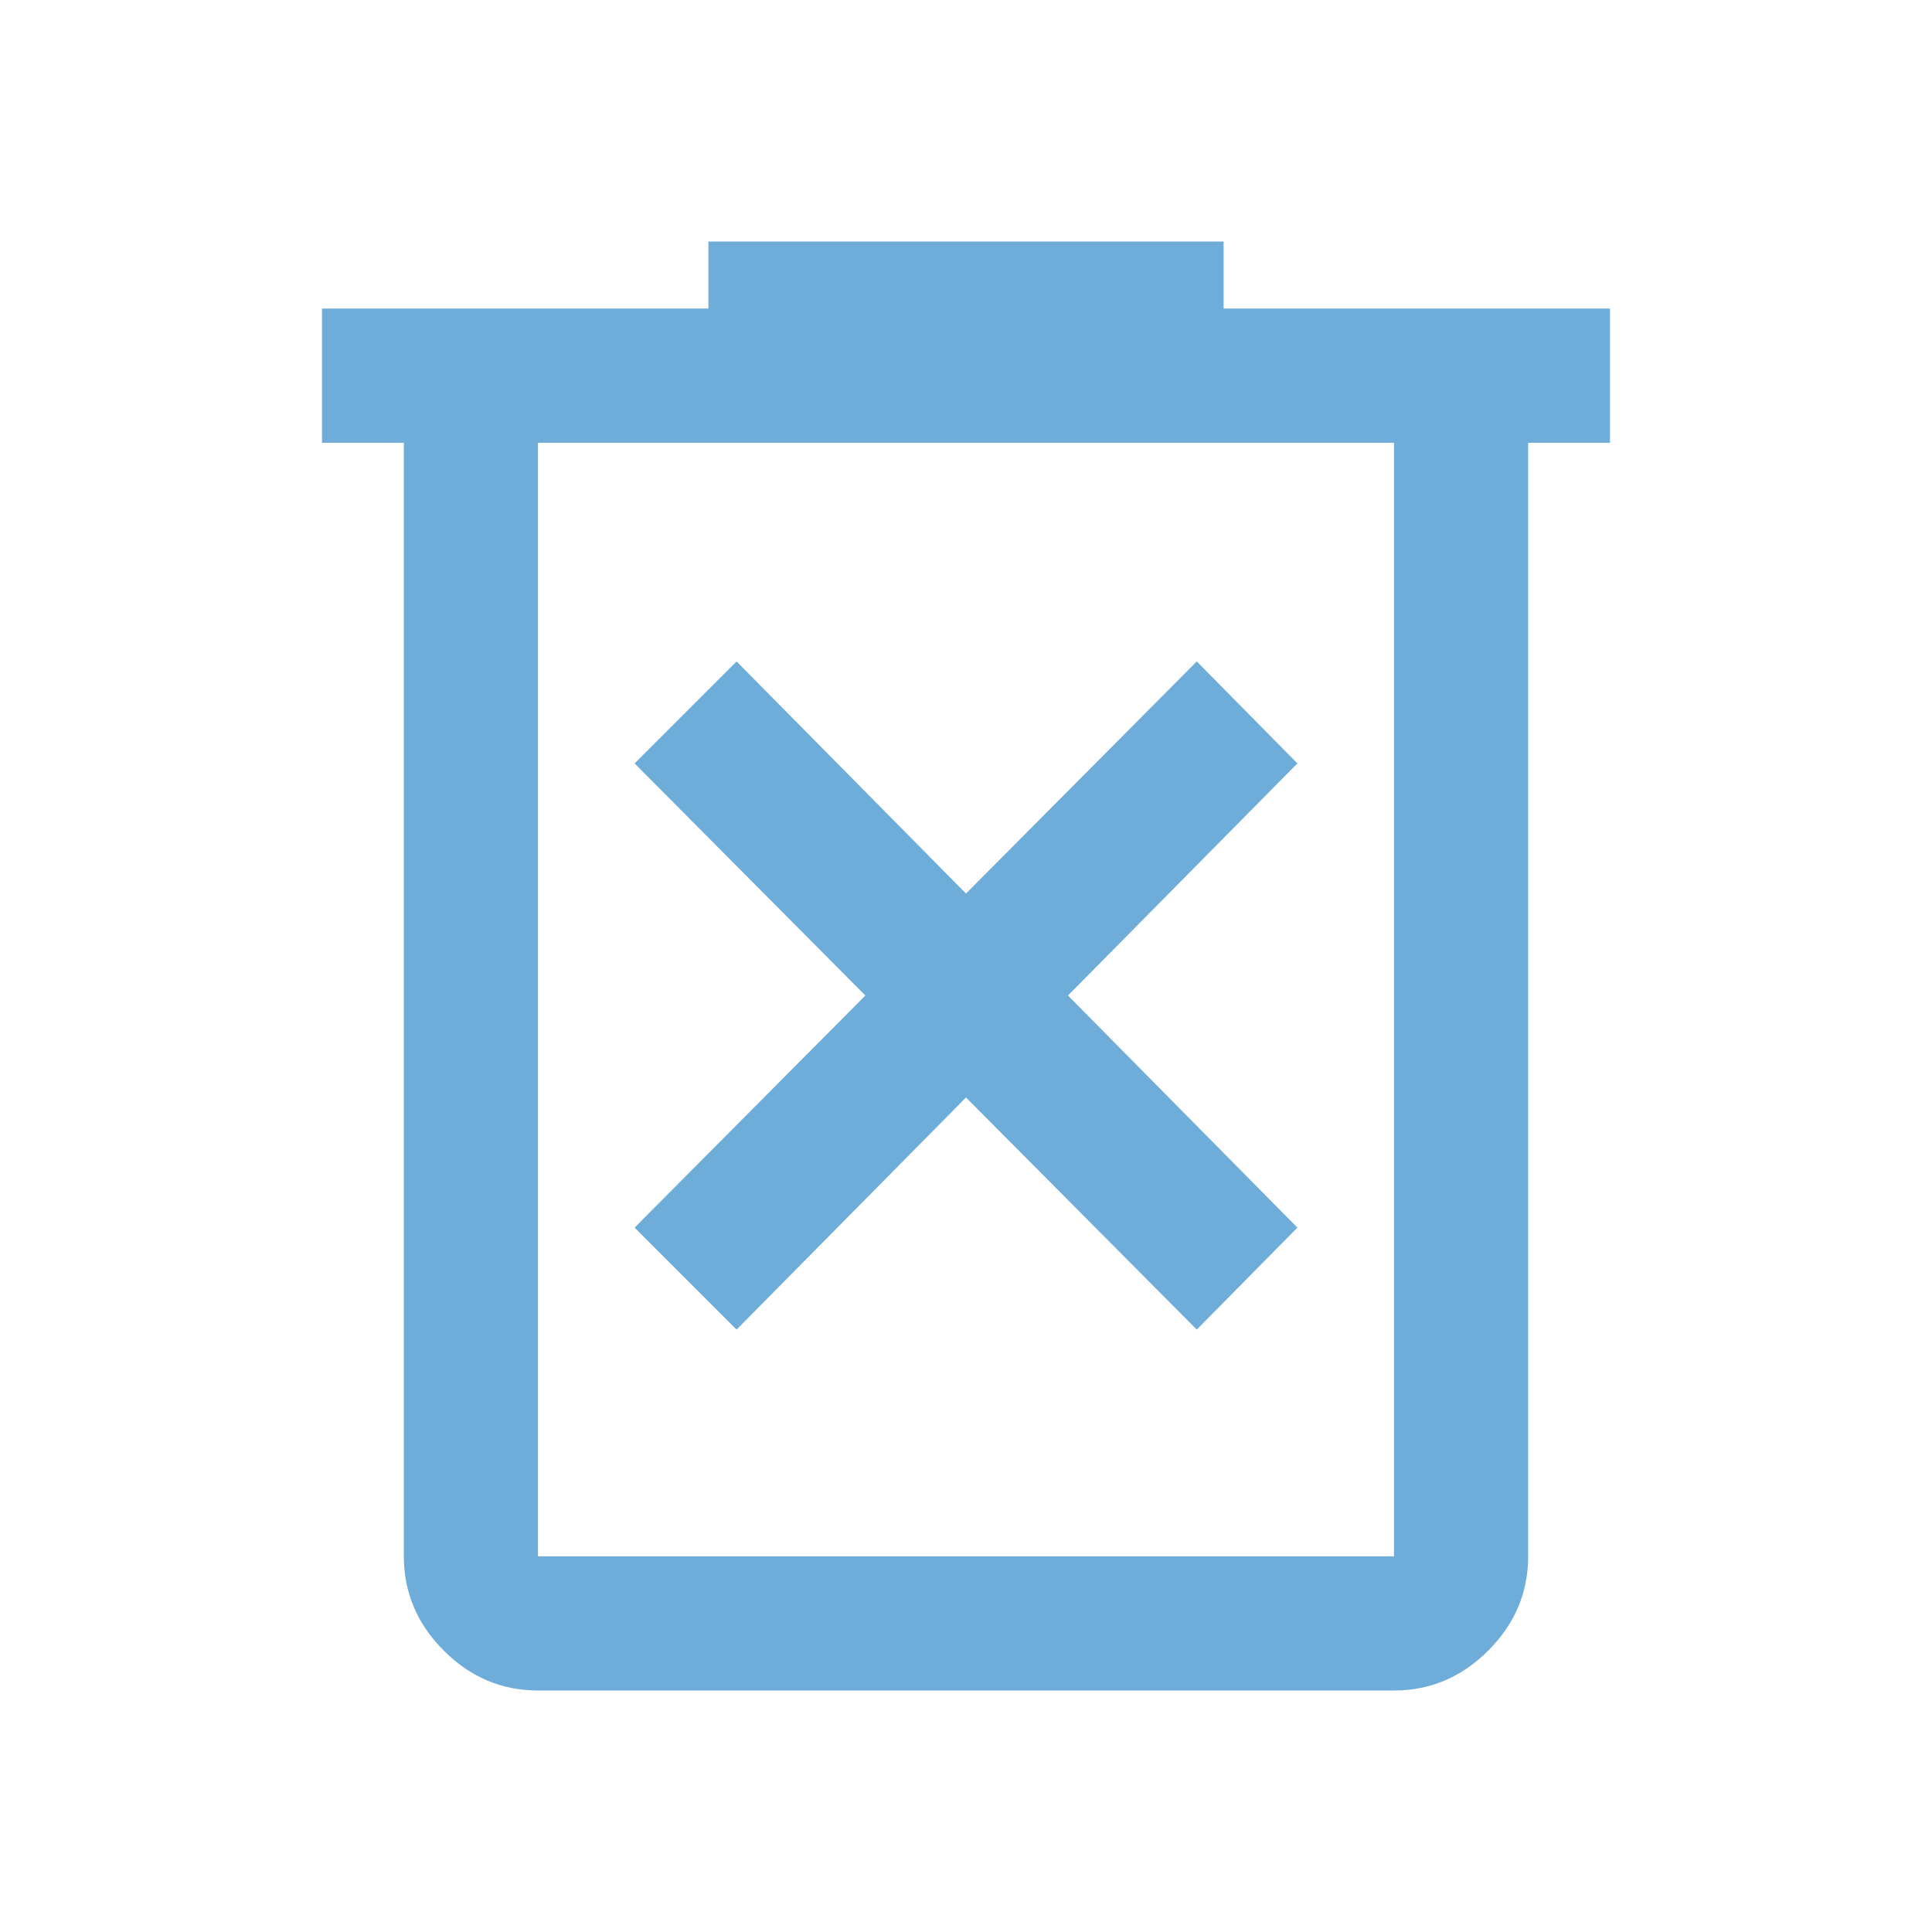
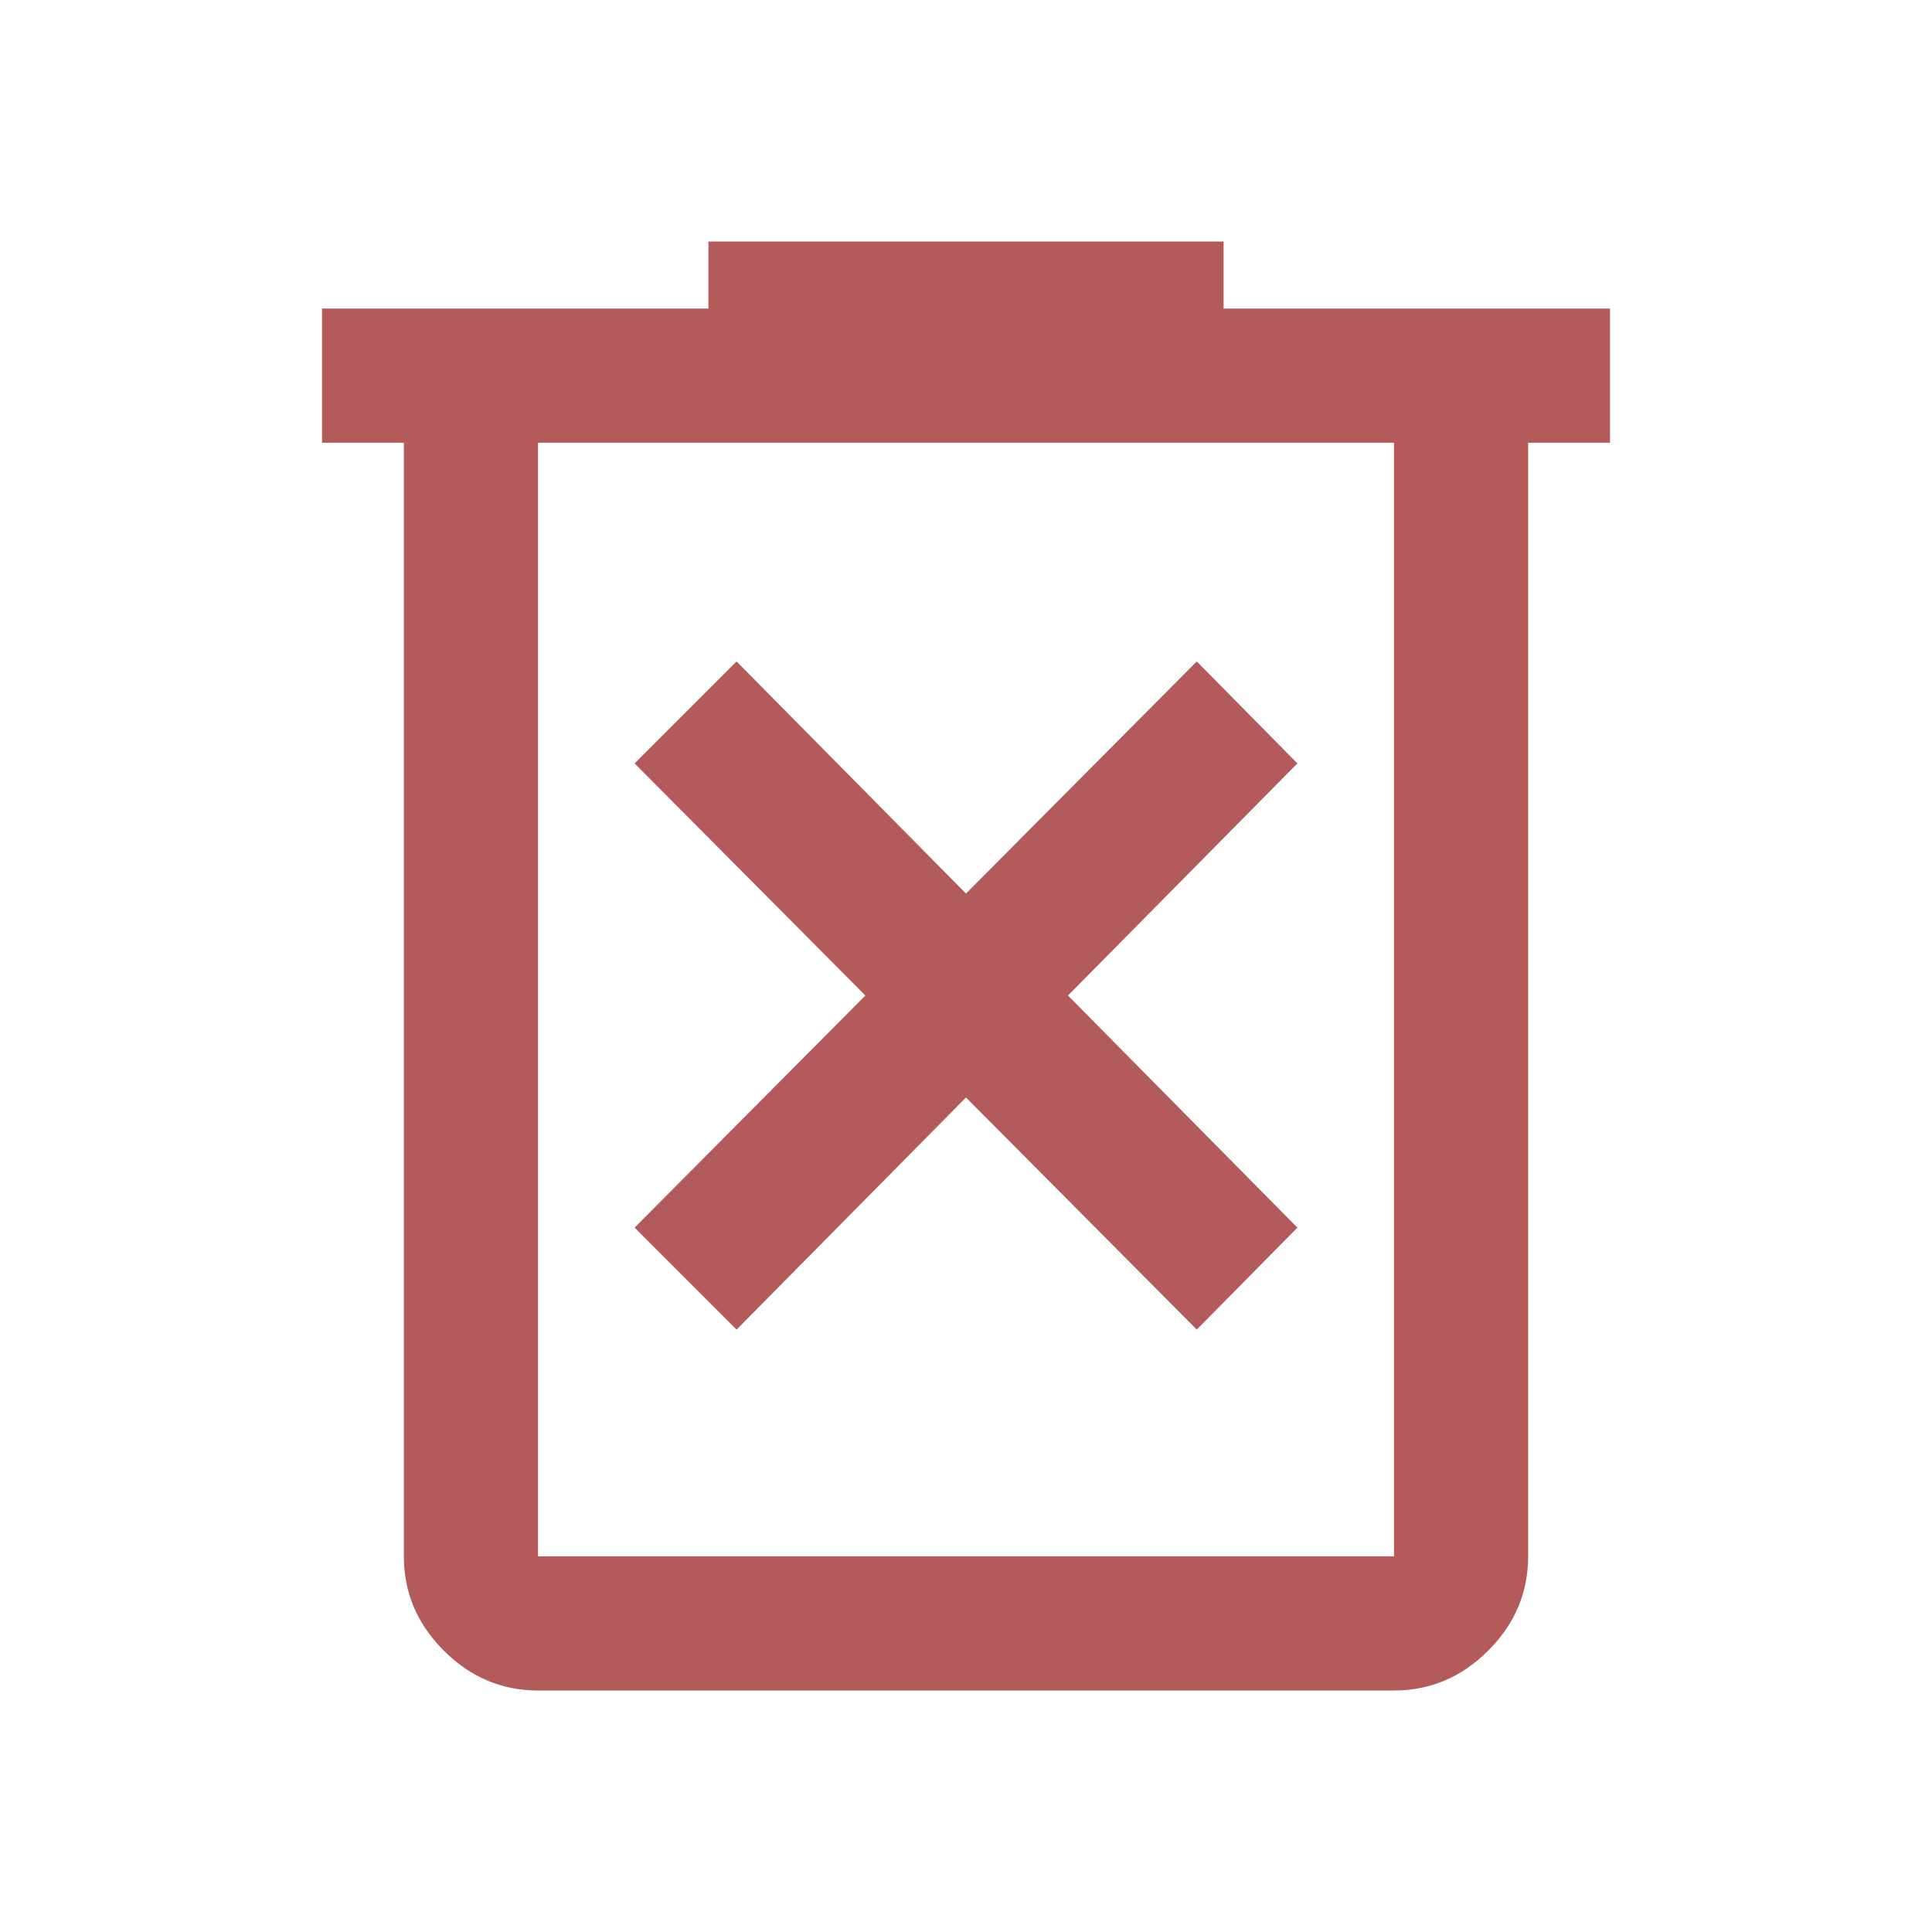
- <svg xmlns="http://www.w3.org/2000/svg" height="24px" viewBox="0 -960 960 960" width="24px" fill="#6eacda">
+ <svg xmlns="http://www.w3.org/2000/svg" height="24px" viewBox="0 -960 960 960" width="24px" fill="#b35b5b">
  <path d="m366-299.33 114-115.34 114.67 115.34 50-50.67-114-115.33 114-115.34-50-50.66L480-516 366-631.33l-50.67 50.66L430-465.33 315.33-350 366-299.33ZM267.33-120q-27 0-46.83-19.83-19.83-19.84-19.83-46.84V-740H160v-66.67h192V-840h256v33.33h192V-740h-40.67v553.33q0 27-19.83 46.84Q719.67-120 692.67-120H267.33Zm425.34-620H267.33v553.33h425.34V-740Zm-425.34 0v553.33V-740Z" />
</svg>
